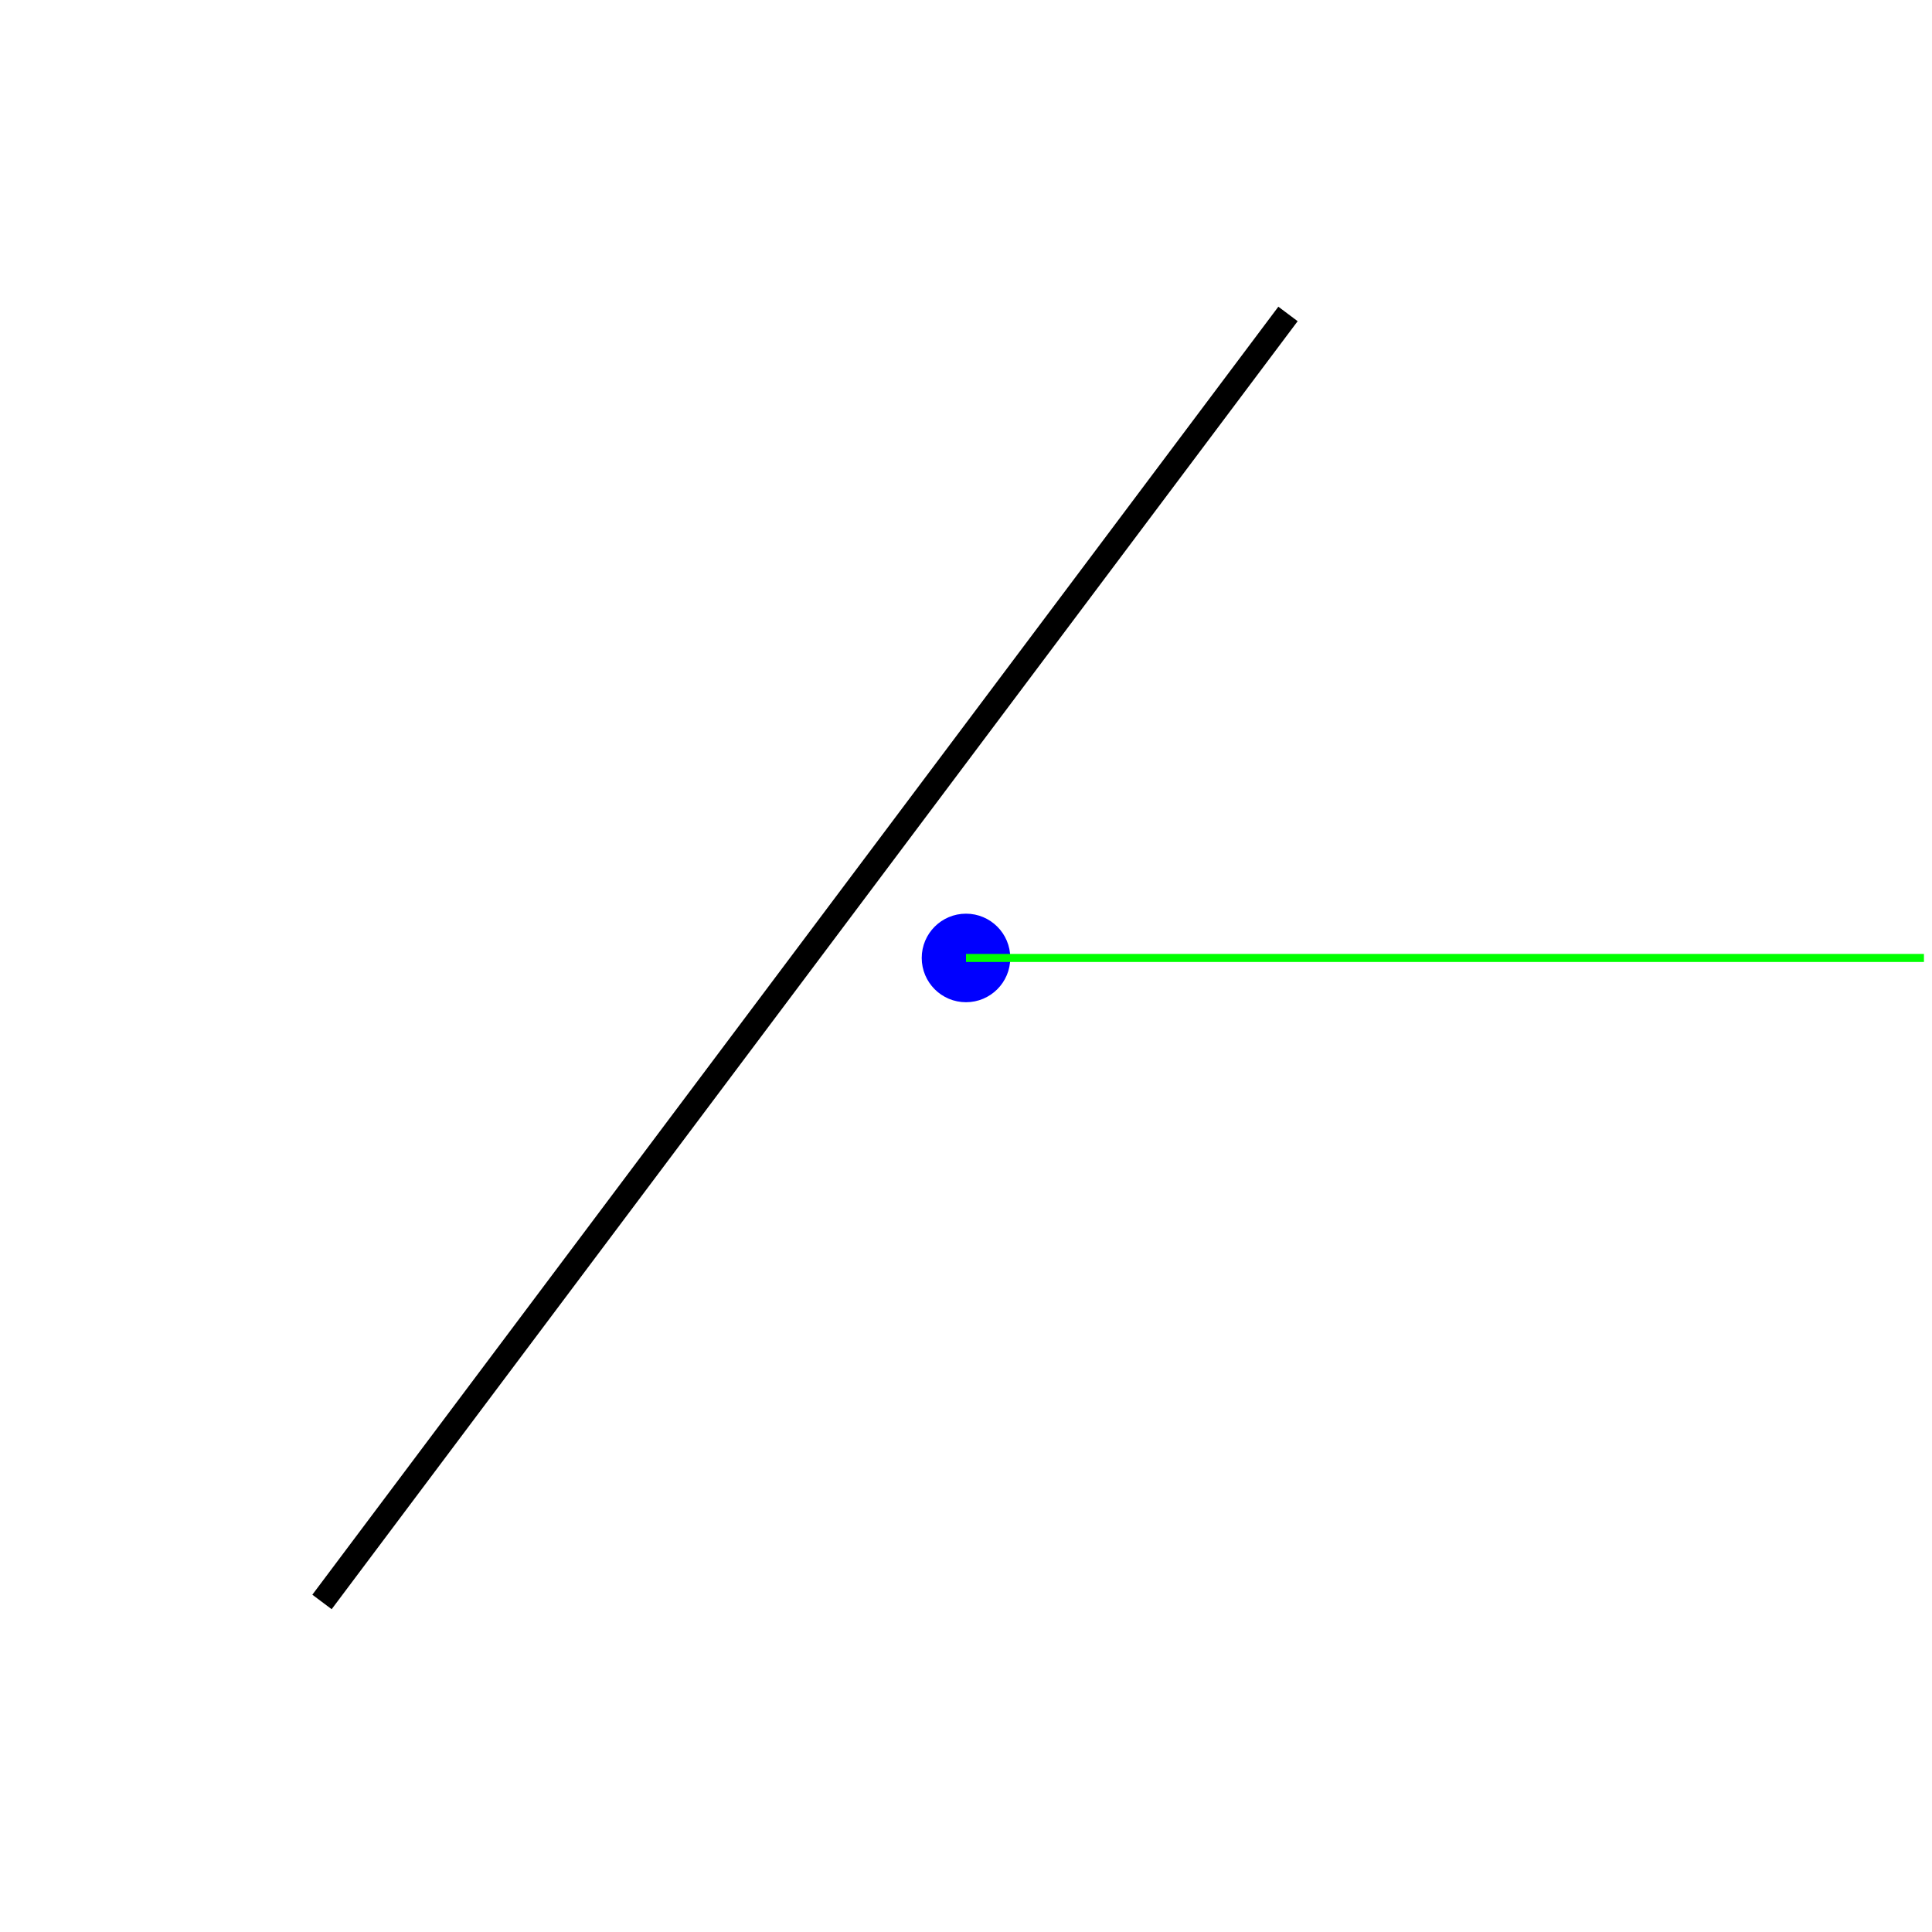
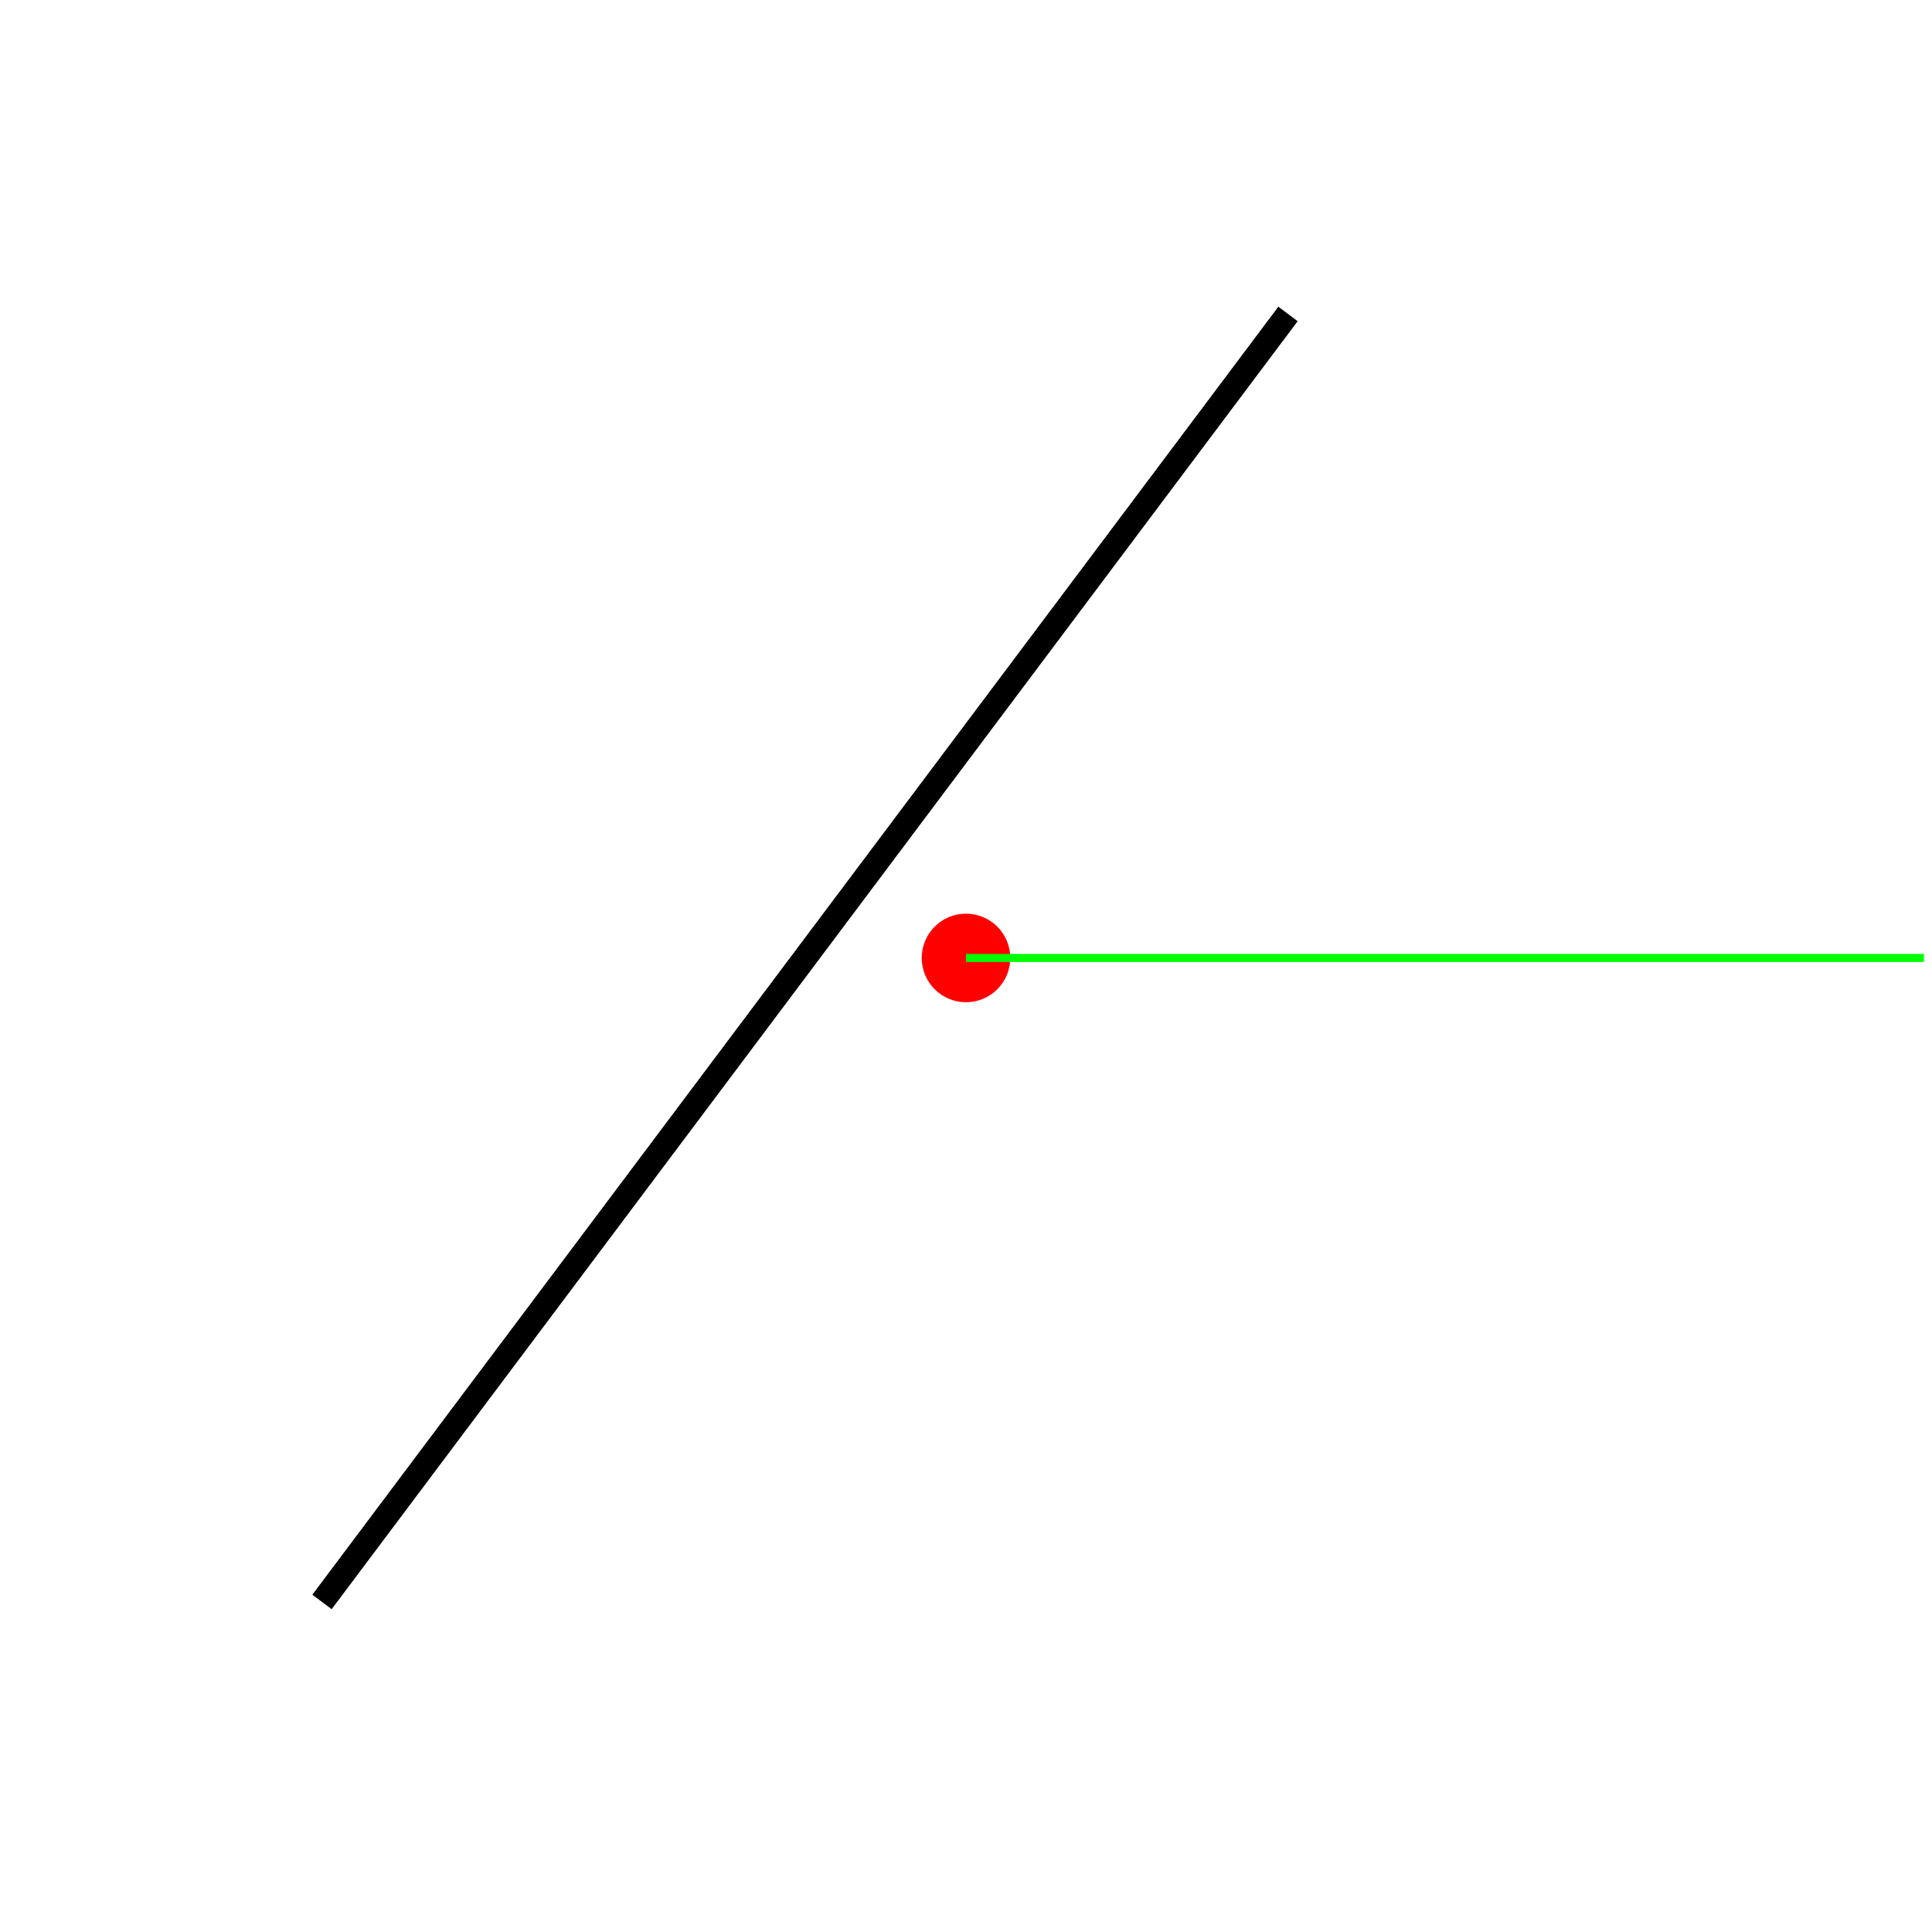
<svg xmlns="http://www.w3.org/2000/svg" version="1.1" width="240" height="240">
  <rect x="0" y="0" width="240" height="240" stroke="#ffffff" fill="#ffffff" />
  <polygon points=" 160,39 40,199 " stroke-width="3" stroke="#000000" fill="none" />
-   <circle cx="120" cy="119" r="5" stroke="#0000ff" fill="#0000ff" />
+   <circle cx="120" cy="119" r="5" stroke="#ff0000" fill="#ff0000" />
  <line x1="120" y1="119" x2="239" y2="119" stroke-width="1" stroke="#00ff00" fill="none" />
</svg>
